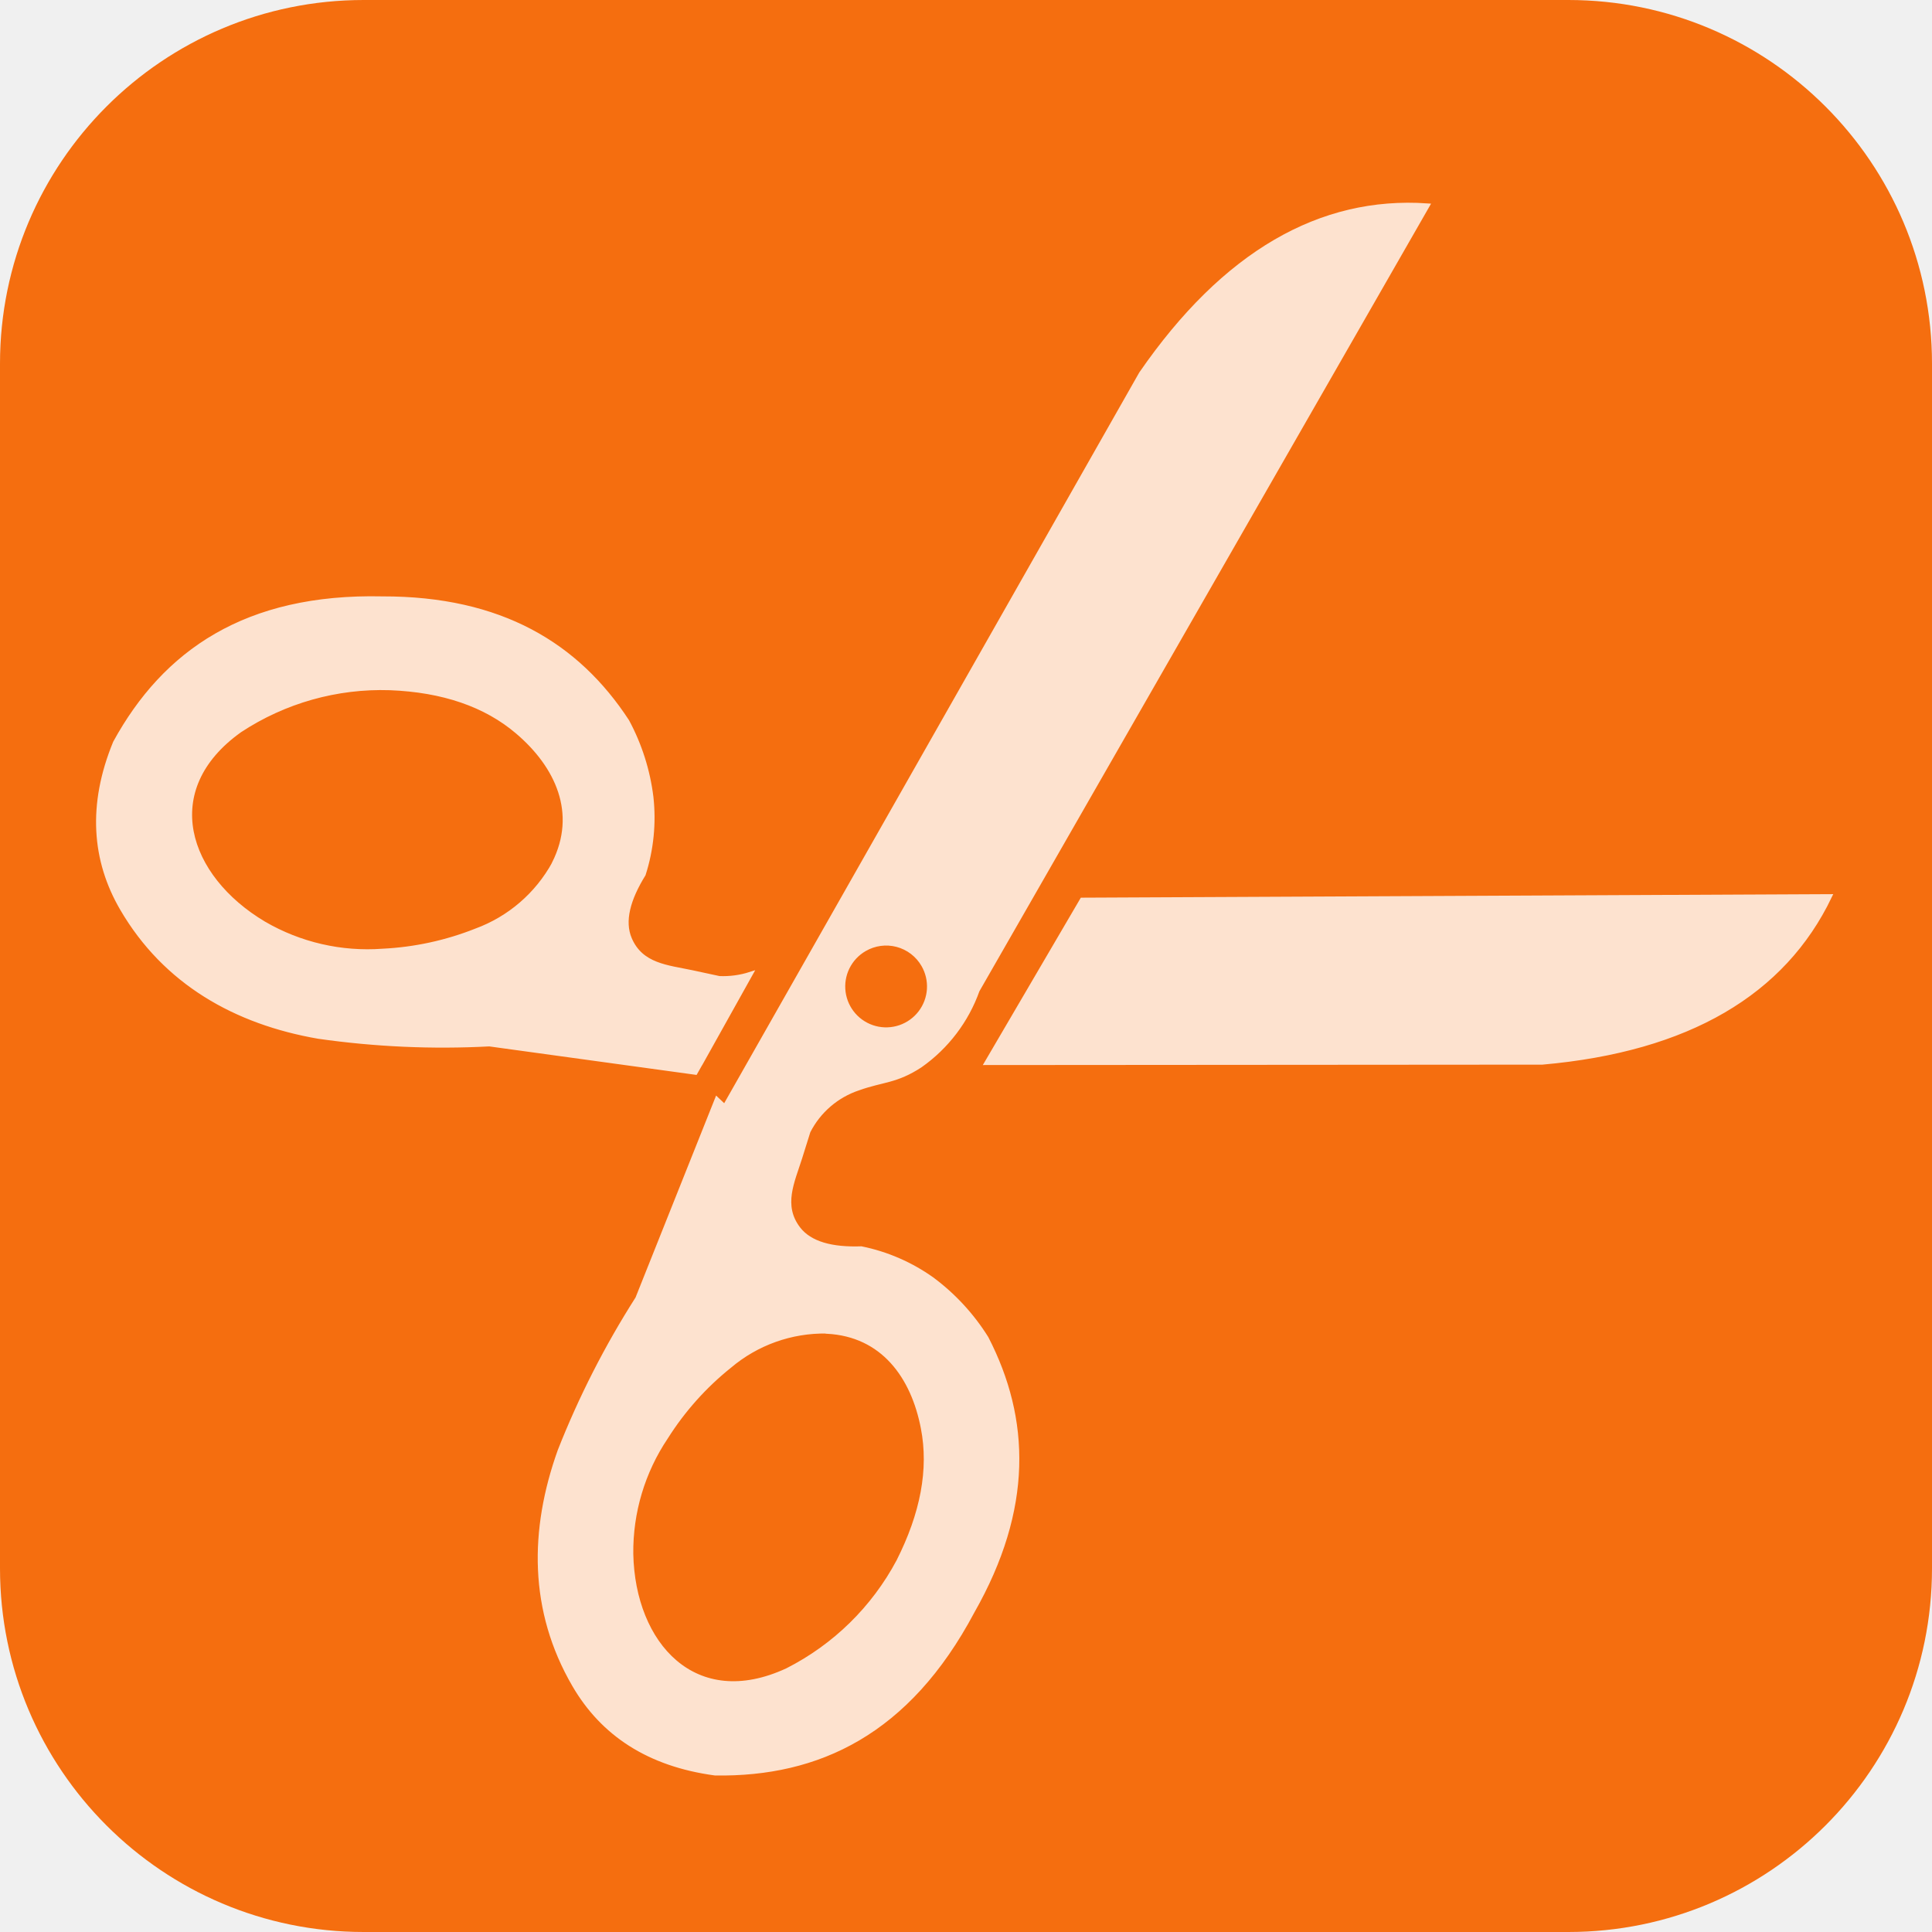
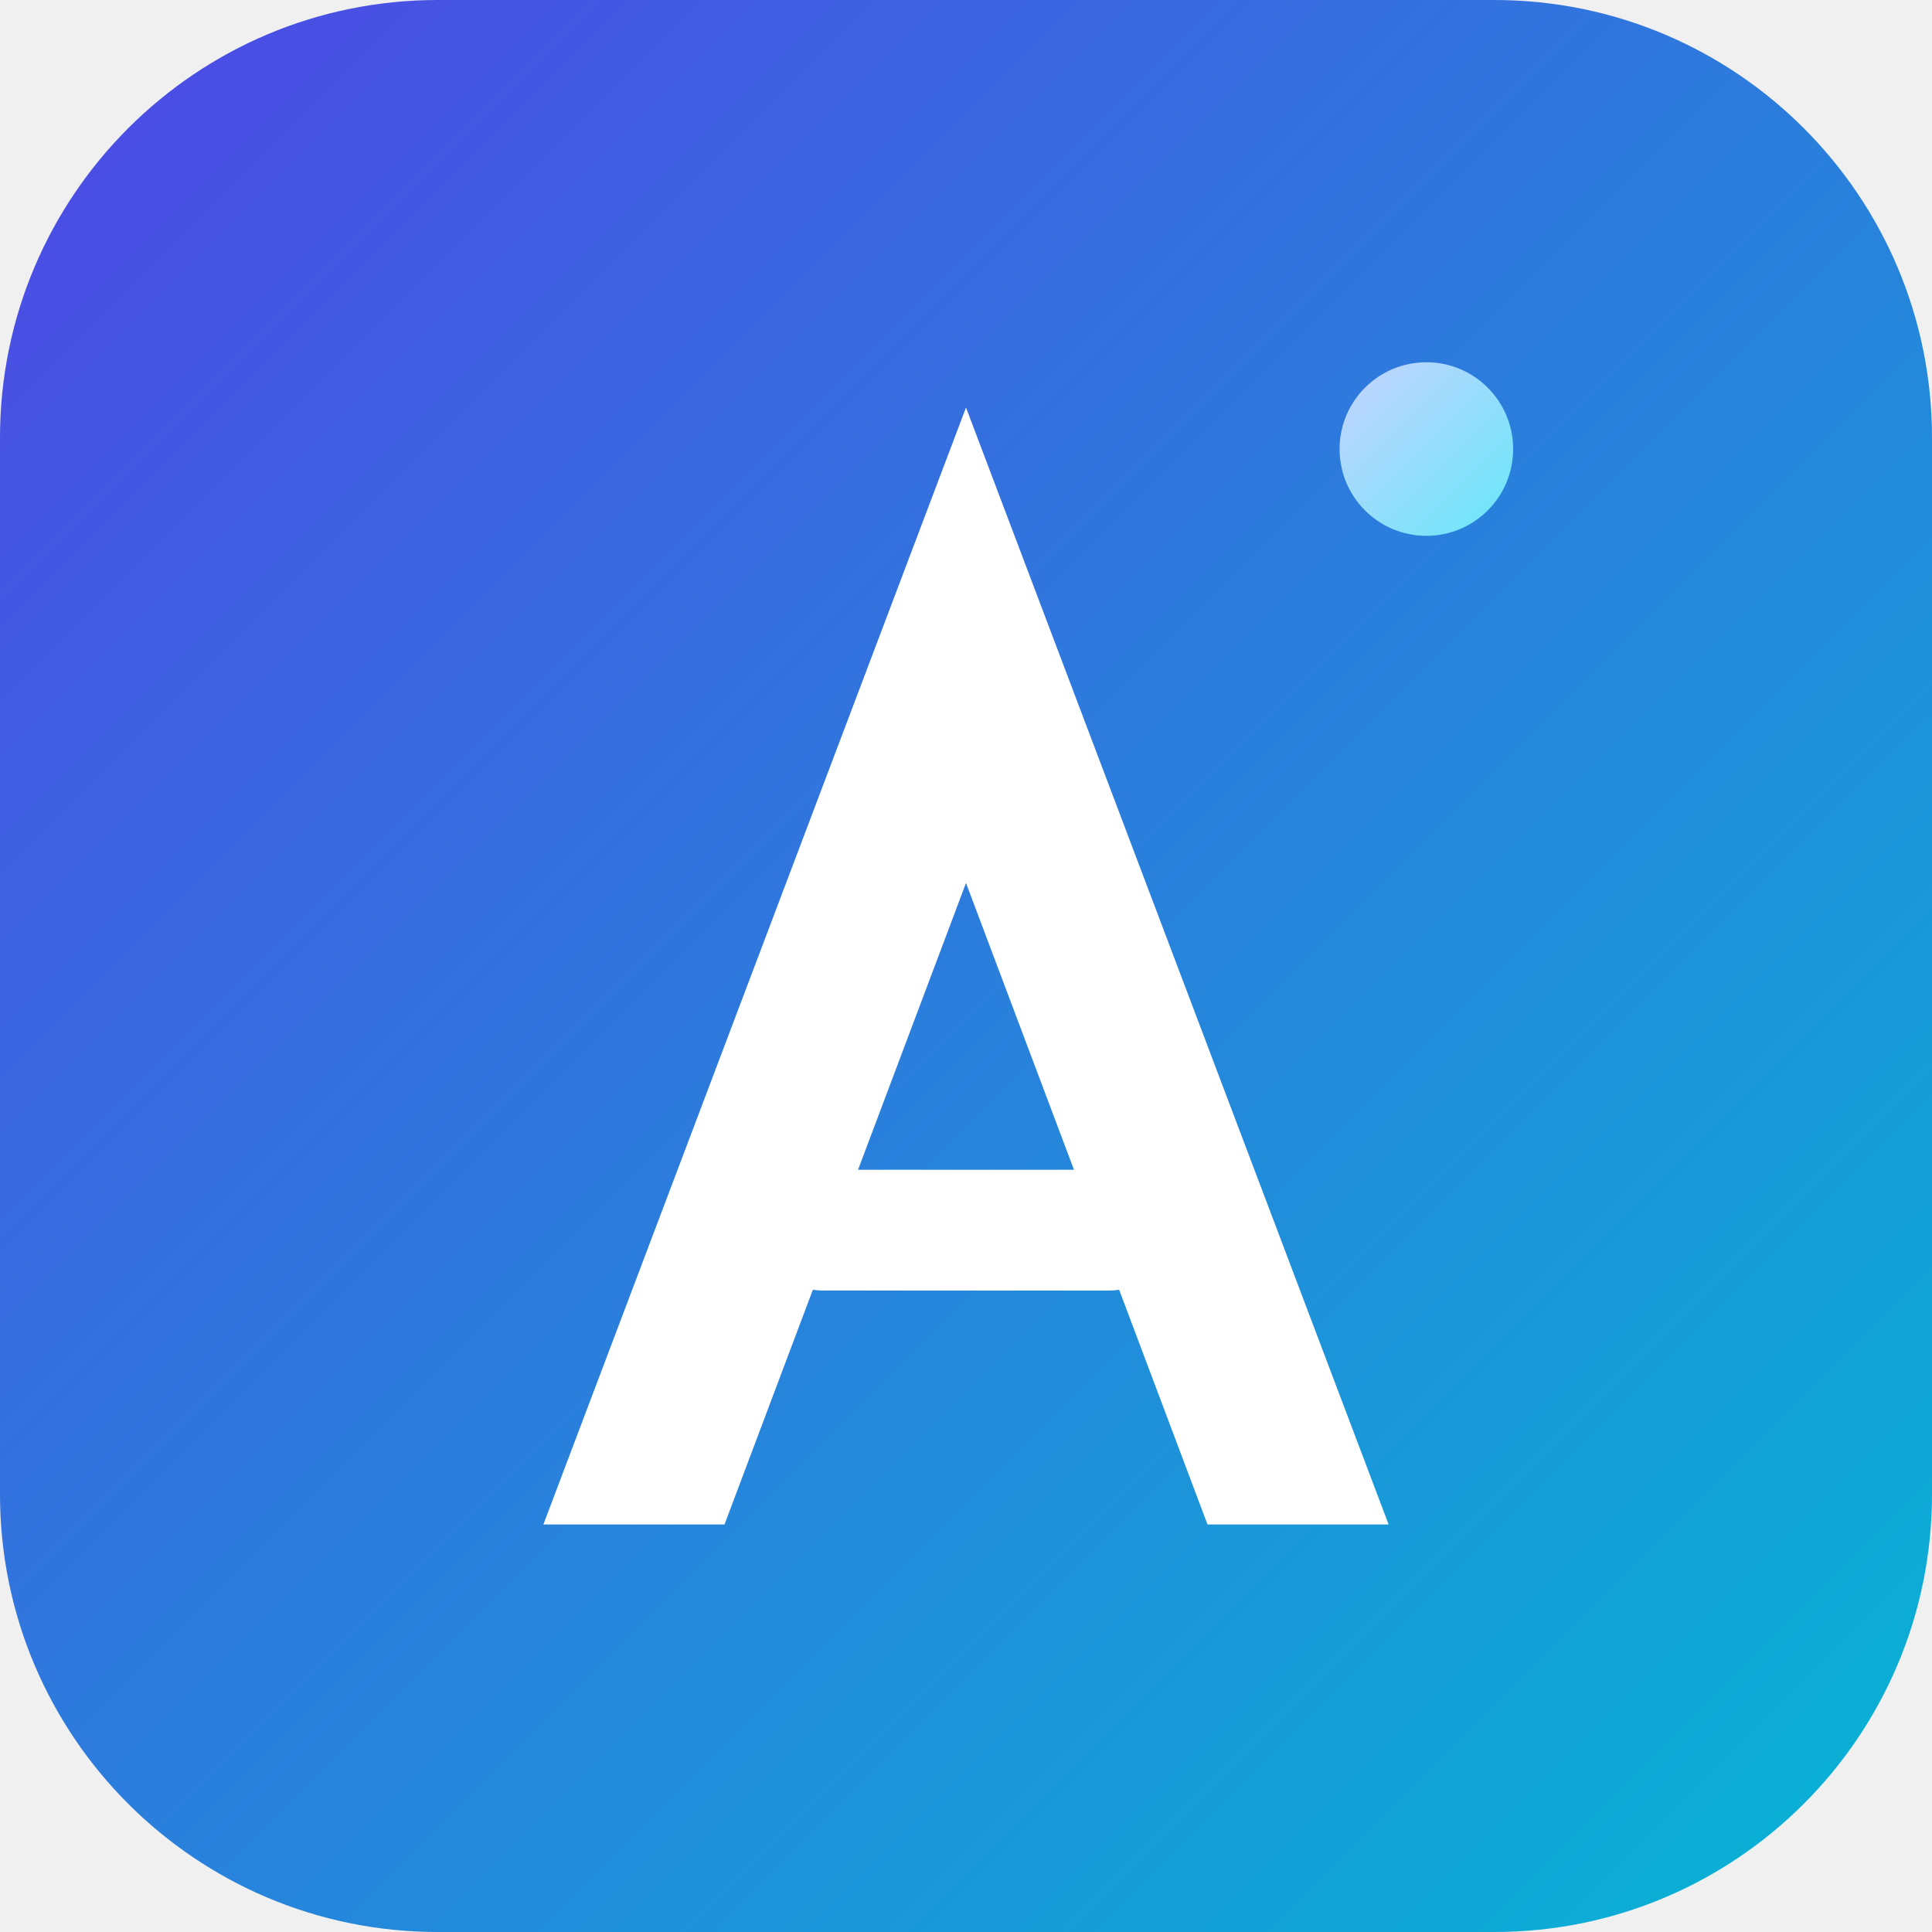
- <svg xmlns="http://www.w3.org/2000/svg" viewBox="0 0 425 425">
-   <style>
-       .scissors {
-         fill: #fff;
-         opacity: .8;
-         stroke: #fff;
-         stroke-miterlimit: 10;
-         fill-rule: evenodd;
-       }
- 
-       .bg {
-         fill: #f56e0f;
-         stroke-width: 0px;
-       }
-   </style>
-   <g>
-     <rect class="bg" x="0" y="0" width="425" height="425" rx="80" ry="80" />
-     <path class="scissors" d="M251.038 82.205C269.347 55.672 290.507 43.624 313.977 45.24L214.997 217.84C212.621 224.508 208.24 230.276 202.454 234.353C197.081 237.882 194.166 237.462 188.832 239.371C184.044 240.96 180.076 244.374 177.791 248.872L175.954 254.73C174.303 259.958 171.701 265.187 175.593 270.287C178.16 273.641 183.03 274.888 189.469 274.667C195.058 275.803 200.346 278.097 204.994 281.401C209.762 284.94 213.825 289.341 216.971 294.376C226.156 312.2 226.769 331.856 213.892 354.488C199.716 381.161 179.994 390.408 157.33 390.072C142.644 388.098 132.574 381.348 126.354 370.668C116.796 354.258 116.949 336.55 123.161 319.181C127.766 307.481 133.489 296.254 140.251 285.654L157.721 241.869L159.428 243.483L251.038 82.205ZM339.275 233.699C371.387 230.865 392.307 218.404 402.482 197.192L238.046 197.969L217.073 233.788L339.275 233.699ZM165.076 214.288C162.863 215 160.54 215.314 158.218 215.213L152.216 213.921C146.854 212.777 141.021 212.46 138.505 206.559C136.841 202.648 138.16 197.798 141.543 192.328C143.291 186.86 143.87 181.085 143.242 175.378C142.526 169.528 140.726 163.863 137.932 158.673C126.959 141.89 110.152 131.636 84.126 131.693C54.084 131.02 36.244 143.498 25.354 163.377C19.727 177.06 20.683 189.241 26.863 199.853C36.354 216.148 51.899 224.866 70.059 228.009C82.506 229.787 95.097 230.349 107.653 229.686L152.967 235.92L153.875 234.317L153.772 233.825L154.154 233.848L165.076 214.288ZM121.908 189.921C127.466 178.857 122.642 168.468 113.869 160.994C106.841 154.989 97.389 151.777 85.772 151.33C74.073 150.949 62.542 154.202 52.766 160.64C34.45 173.672 40.913 192.989 58.049 203.174C65.951 207.774 75.06 209.873 84.178 209.196C91.227 208.853 98.17 207.35 104.729 204.746C112.064 202.057 118.173 196.797 121.922 189.944L121.908 189.921ZM203.133 212.227C204.079 213.85 204.521 215.718 204.405 217.594C204.288 219.469 203.618 221.268 202.479 222.762C201.34 224.257 199.782 225.379 198.005 225.988C196.227 226.597 194.309 226.665 192.492 226.183C190.676 225.701 189.044 224.691 187.802 223.281C186.56 221.871 185.764 220.124 185.516 218.261C185.267 216.398 185.577 214.504 186.406 212.817C187.235 211.131 188.545 209.728 190.172 208.787C191.248 208.16 192.438 207.752 193.672 207.585C194.907 207.419 196.162 207.498 197.366 207.817C198.57 208.137 199.699 208.691 200.689 209.447C201.678 210.204 202.509 211.148 203.133 212.227ZM181.886 292.896C194.251 293.521 200.894 302.819 203.067 314.138C204.837 323.237 202.954 333.02 197.677 343.46C192.181 353.777 183.639 362.149 173.214 367.438C152.83 376.917 139.216 361.764 138.811 341.834C138.706 332.696 141.38 323.742 146.478 316.159C150.244 310.19 154.979 304.89 160.488 300.478C166.453 295.431 174.047 292.72 181.859 292.85L181.886 292.896Z" />
-   </g>
+ <svg xmlns="http://www.w3.org/2000/svg" width="512" height="512" viewBox="0 0 512 512">
+   <defs>
+     <linearGradient id="bg" x1="0" y1="0" x2="1" y2="1">
+       <stop offset="0" stop-color="#4F46E5" />
+       <stop offset="1" stop-color="#06B6D4" />
+     </linearGradient>
+     <linearGradient id="spark" x1="0" y1="0" x2="1" y2="1">
+       <stop offset="0" stop-color="#C7D2FE" />
+       <stop offset="1" stop-color="#67E8F9" />
+     </linearGradient>
+   </defs>
+   <rect width="512" height="512" rx="116" fill="url(#bg)" />
+   <path d="M256 108 L368 404 L320 404 L256 234 L192 404 L144 404 Z" fill="#FFFFFF" />
+   <rect x="202" y="310" width="108" height="32" rx="16" fill="#FFFFFF" />
+   <circle cx="378" cy="119" r="23" fill="url(#spark)" />
</svg>
